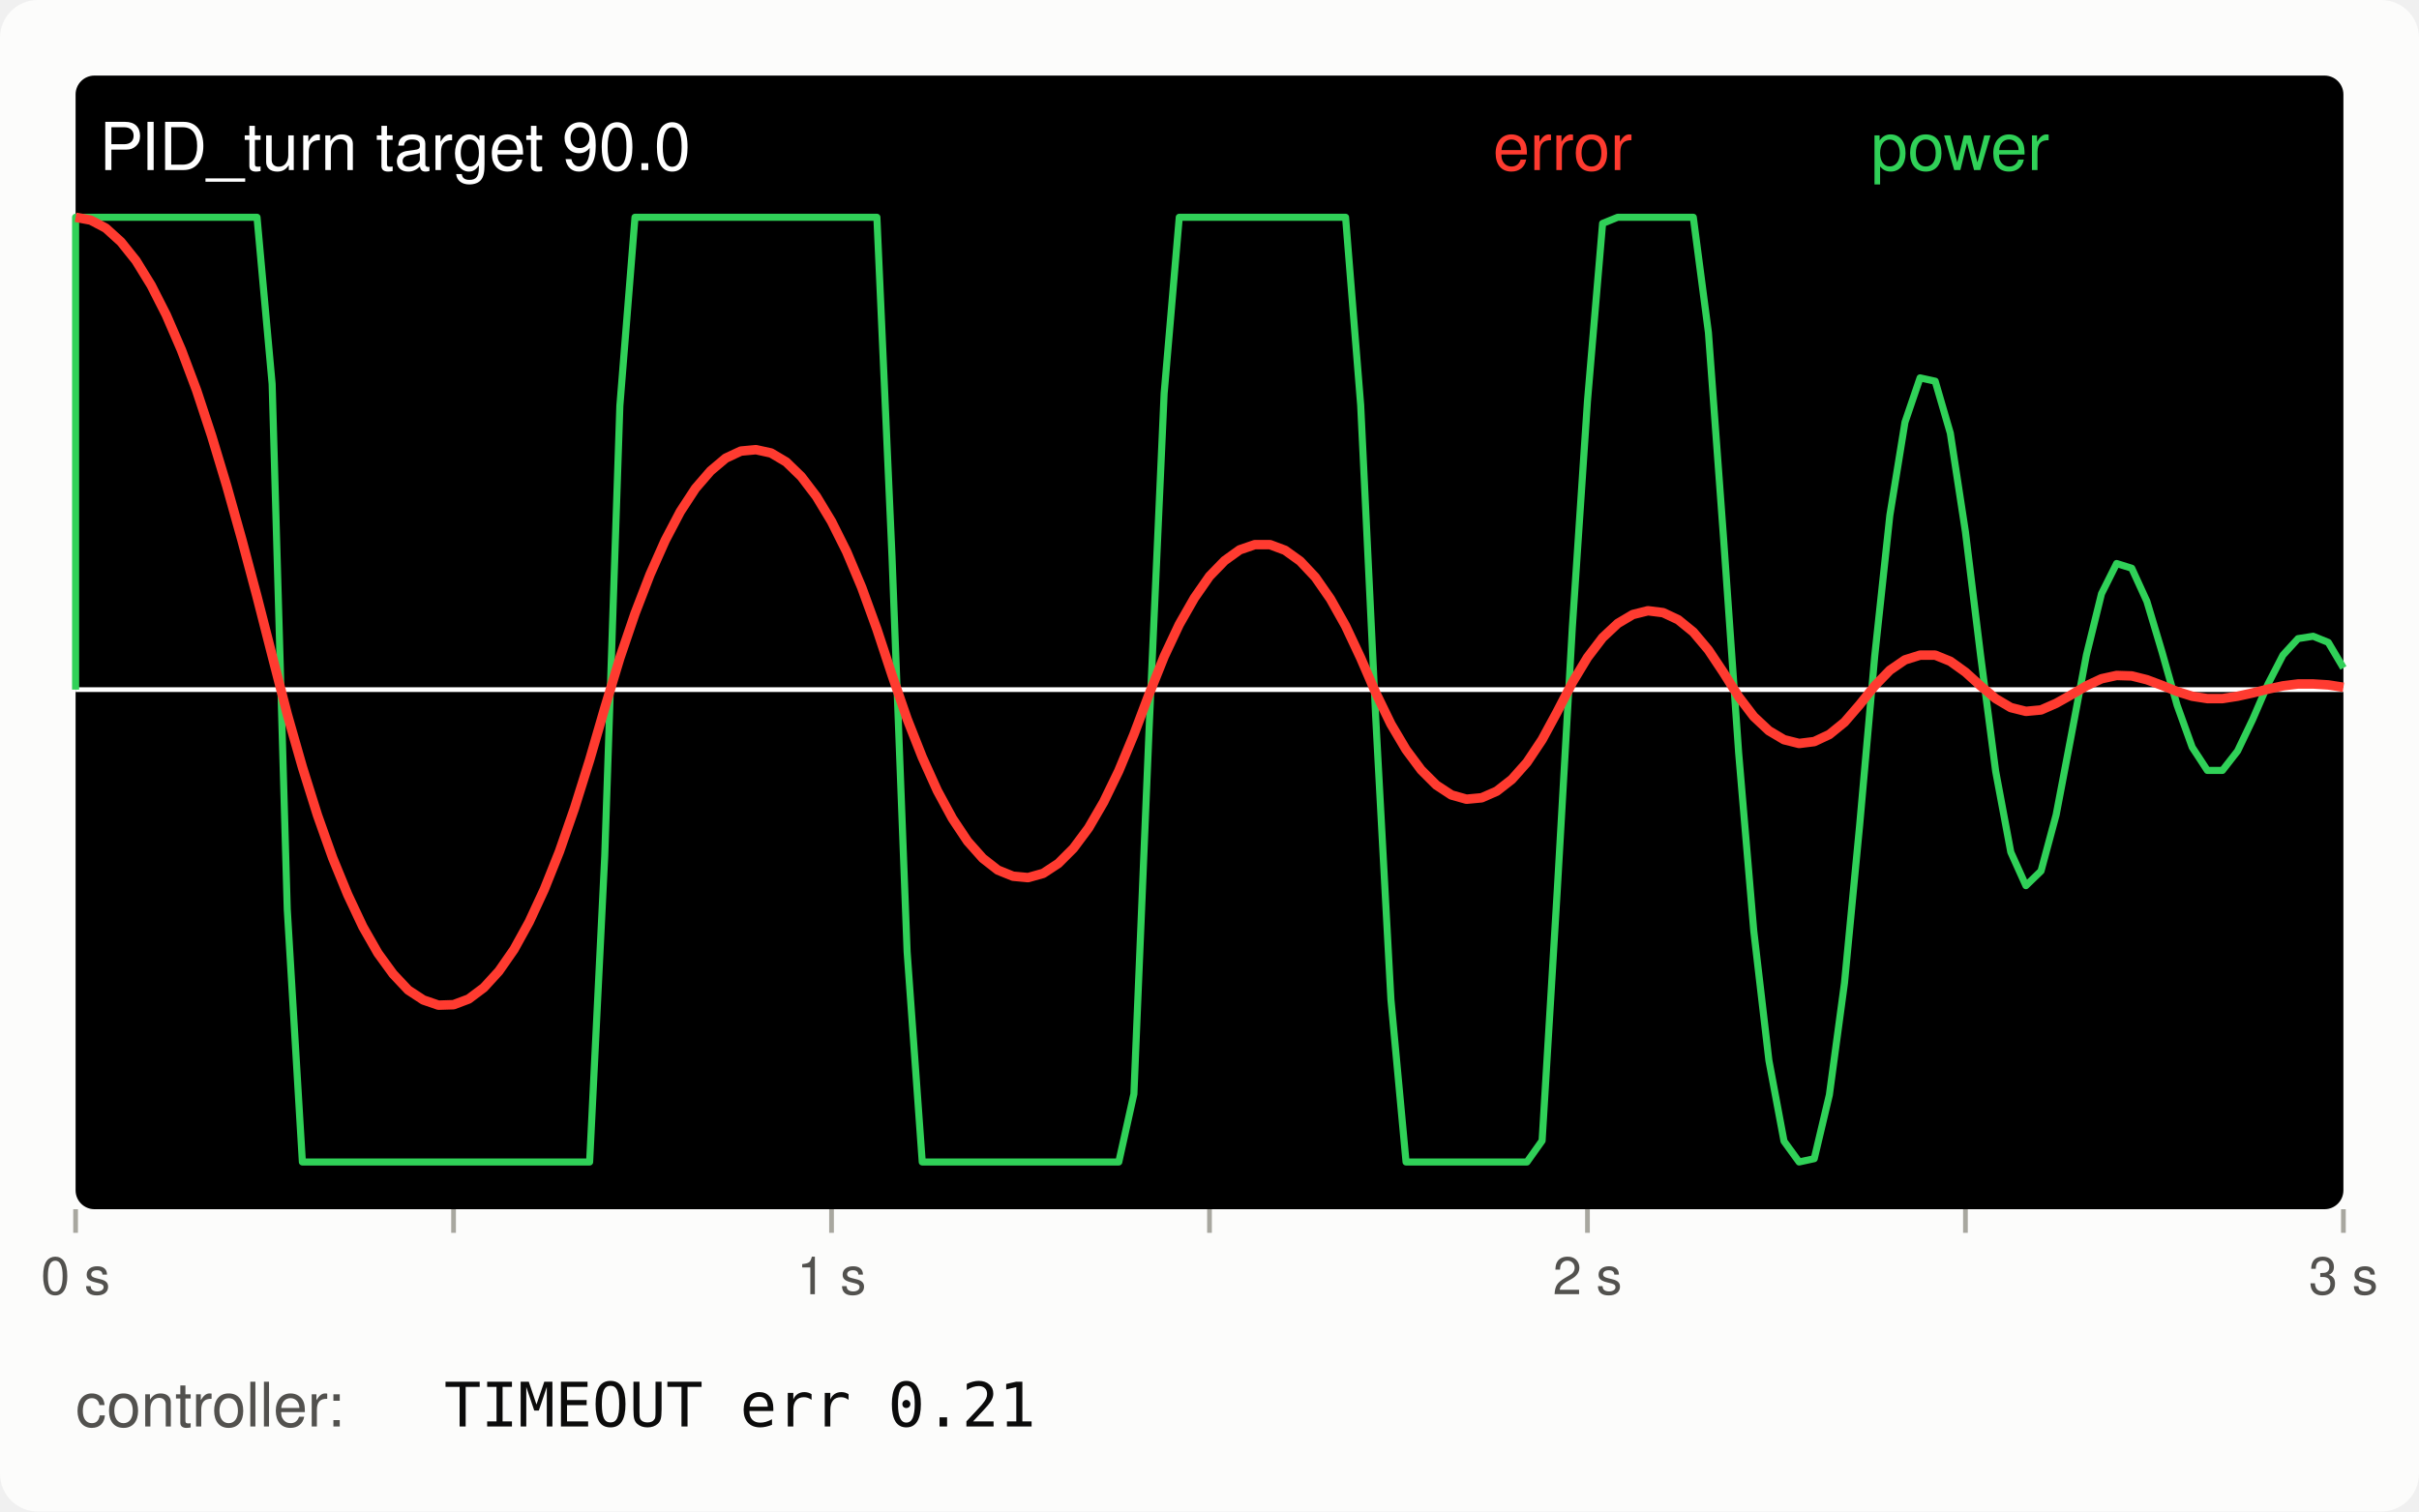
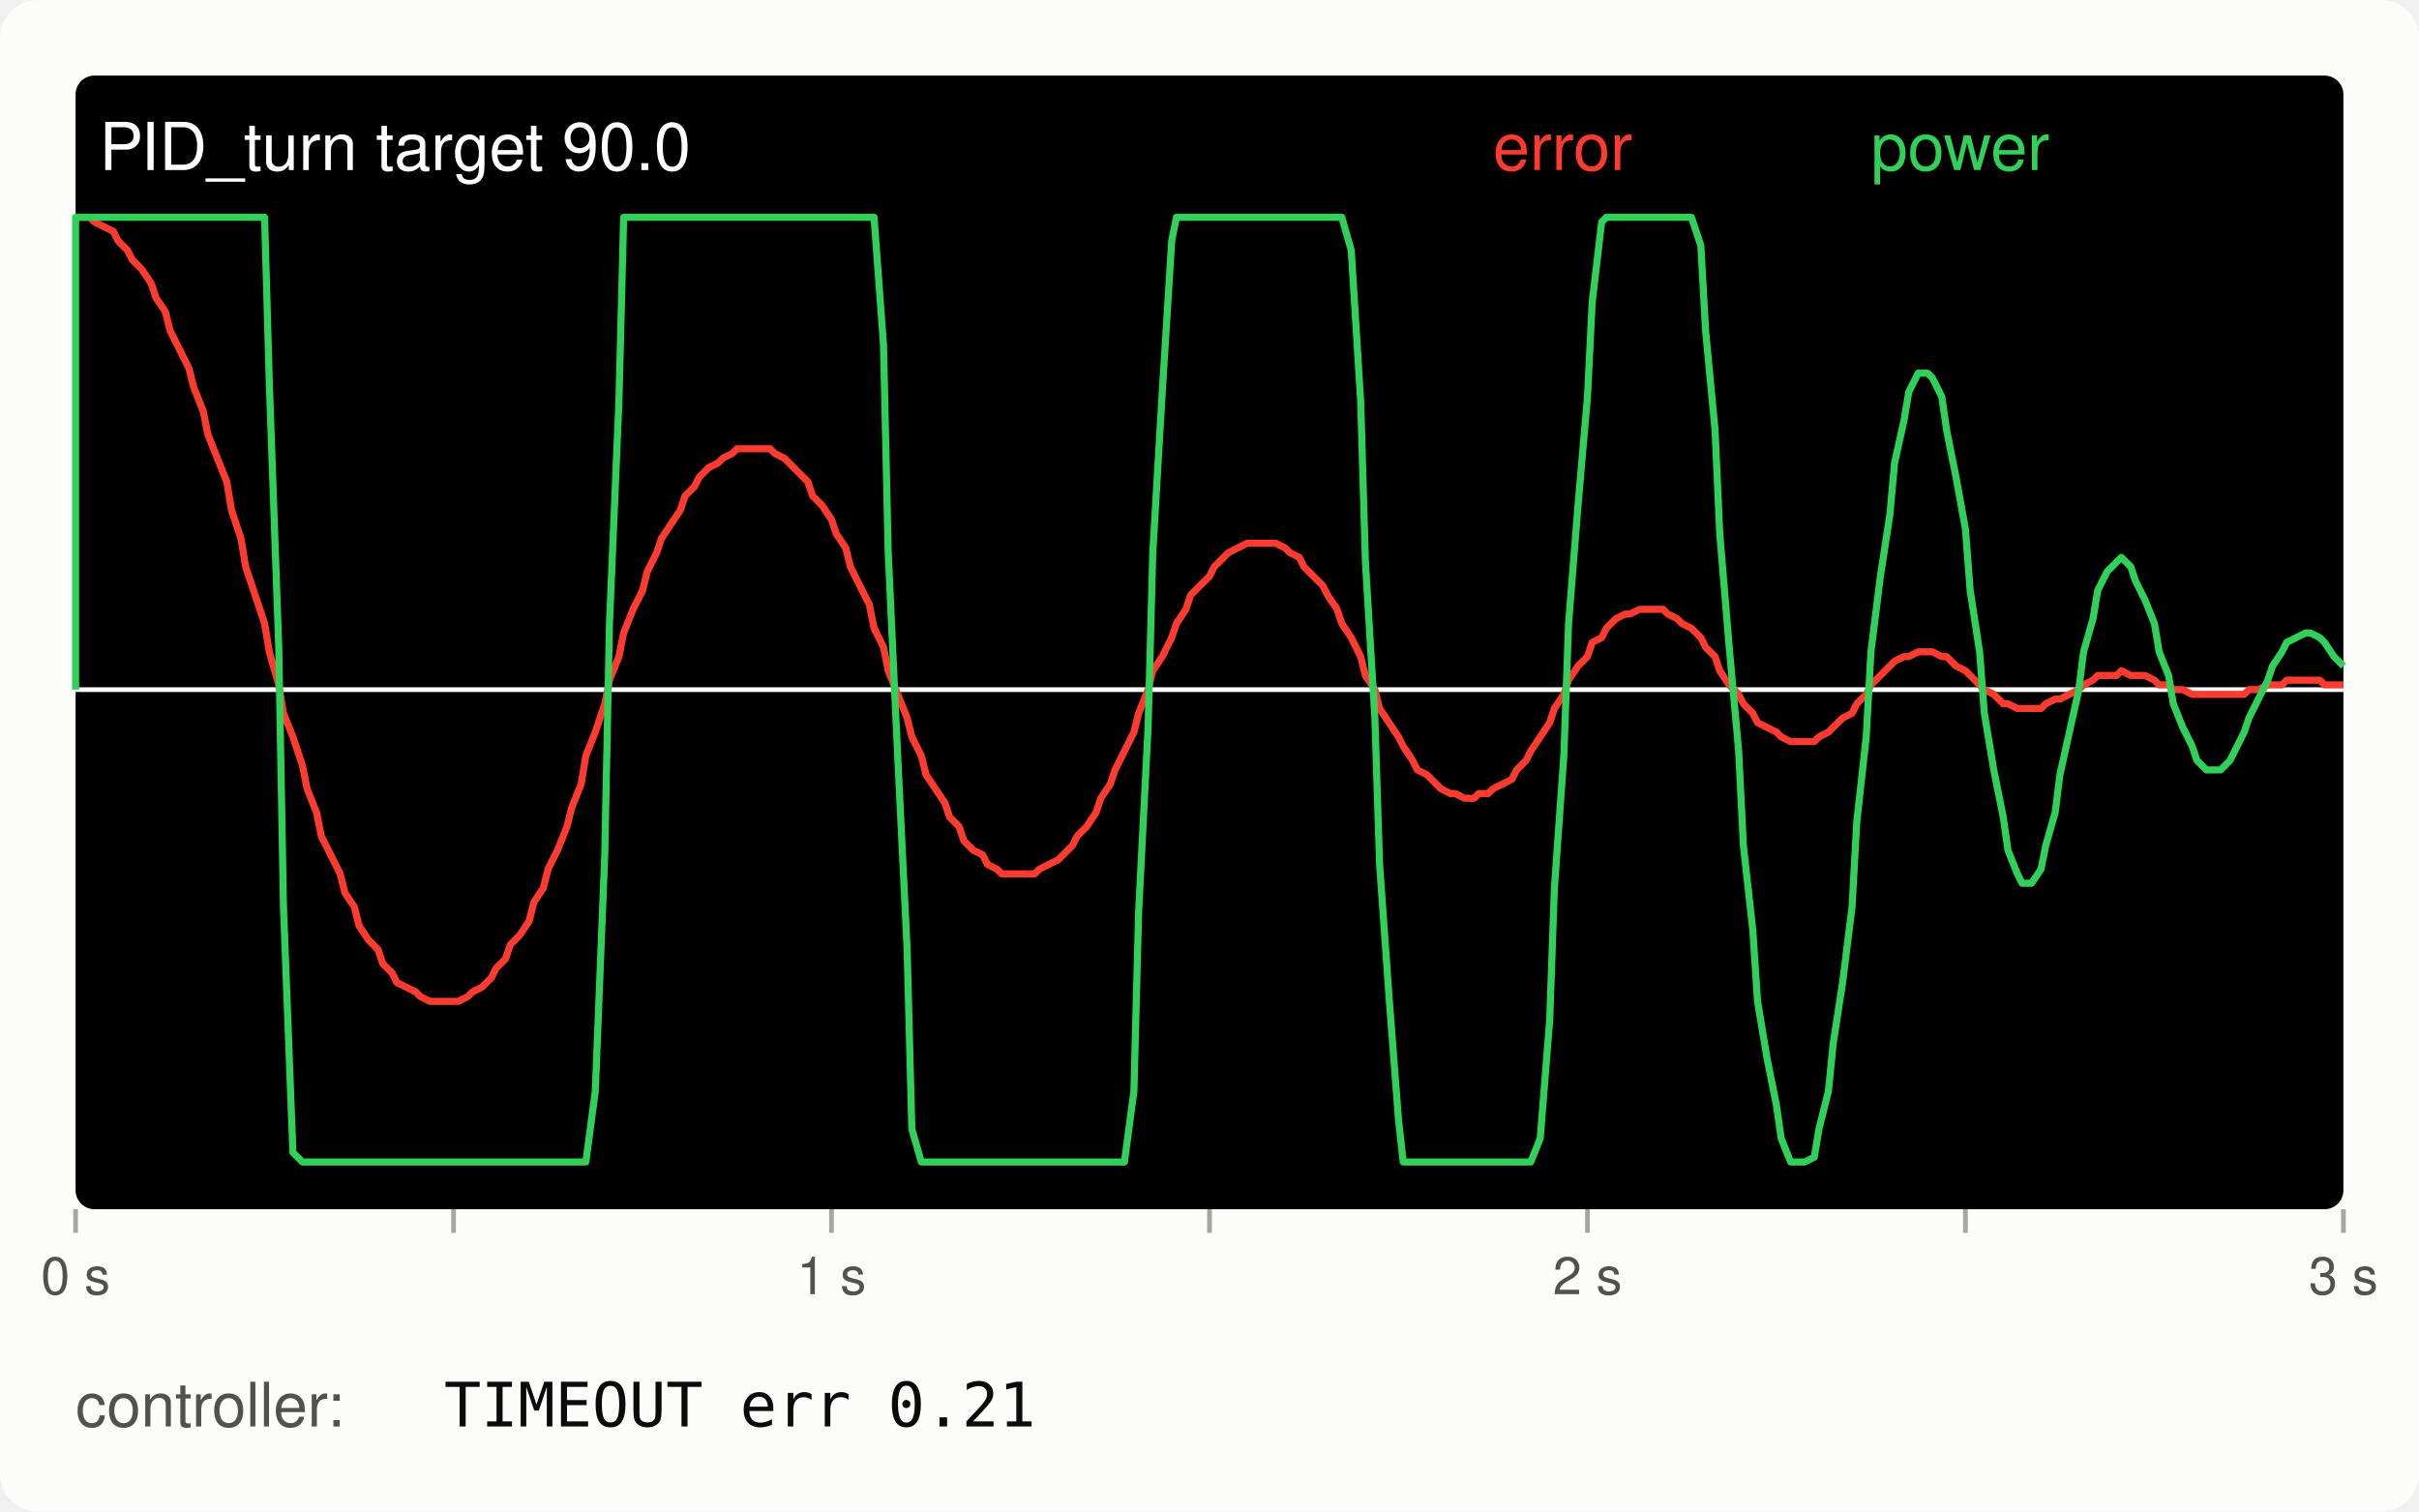
<svg xmlns="http://www.w3.org/2000/svg" width="512" height="320" viewBox="0 0 512 320" font-family="-apple-system, Segoe UI, Helvetica, Arial, sans-serif">
  <rect width="100%" height="100%" rx="8" fill="#fcfcfb" />
  <rect x="16.0" y="16.0" width="480" height="240" rx="4" fill="#000000" />
  <text x="21.0" y="36.0" fill="#ffffff" font-size="14">PID_turn  target 90.0</text>
  <text x="316.0" y="36.0" fill="#ff3b30" font-size="14">error</text>
  <text x="396.0" y="36.0" fill="#30d158" font-size="14">power</text>
-   <line x1="16.0" y1="146.0" x2="496.0" y2="146.0" stroke="#ffffff" stroke-width="1" />
-   <path d="M16.0 146.0 L16.0 46.0 L19.2 46.0 L22.4 46.0 L25.6 46.0 L28.8 46.0 L32.0 46.0 L35.2 46.0 L38.4 46.0 L41.6 46.0 L44.8 46.0 L48.0 46.0 L51.2 46.0 L54.4 46.0 L57.6 81.3 L60.8 192.5 L64.0 246.0 L67.2 246.0 L70.4 246.0 L73.6 246.0 L76.8 246.0 L80.0 246.0 L83.2 246.0 L86.4 246.0 L89.6 246.0 L92.8 246.0 L96.0 246.0 L99.2 246.0 L102.4 246.0 L105.6 246.0 L108.8 246.0 L112.0 246.0 L115.2 246.0 L118.4 246.0 L121.6 246.0 L124.8 246.0 L128.0 181.2 L131.2 85.9 L134.4 46.0 L137.6 46.0 L140.8 46.0 L144.0 46.0 L147.2 46.0 L150.4 46.0 L153.6 46.0 L156.8 46.0 L160.0 46.0 L163.2 46.0 L166.4 46.0 L169.6 46.0 L172.8 46.0 L176.0 46.0 L179.2 46.0 L182.4 46.0 L185.6 46.0 L188.8 117.8 L192.0 201.5 L195.2 246.0 L198.4 246.0 L201.6 246.0 L204.8 246.0 L208.0 246.0 L211.2 246.0 L214.4 246.0 L217.6 246.0 L220.8 246.0 L224.0 246.0 L227.2 246.0 L230.4 246.0 L233.6 246.0 L236.8 246.0 L240.0 231.6 L243.2 154.7 L246.4 83.3 L249.6 46.0 L252.8 46.0 L256.0 46.0 L259.2 46.0 L262.4 46.0 L265.6 46.0 L268.8 46.0 L272.0 46.0 L275.2 46.0 L278.4 46.0 L281.6 46.0 L284.8 46.0 L288.0 85.8 L291.2 152.3 L294.4 211.6 L297.6 246.0 L300.8 246.0 L304.0 246.0 L307.2 246.0 L310.4 246.0 L313.6 246.0 L316.8 246.0 L320.0 246.0 L323.2 246.0 L326.4 241.5 L329.6 188.6 L332.8 132.8 L336.0 84.9 L339.2 47.3 L342.4 46.0 L345.6 46.0 L348.8 46.0 L352.0 46.0 L355.2 46.0 L358.4 46.0 L361.6 70.4 L364.8 113.9 L368.0 159.4 L371.2 197.1 L374.4 224.5 L377.6 241.6 L380.8 246.0 L384.0 245.3 L387.2 231.8 L390.4 208.1 L393.6 174.8 L396.8 138.9 L400.0 109.1 L403.2 89.4 L406.4 80.0 L409.6 80.7 L412.8 91.7 L416.0 112.6 L419.2 138.7 L422.4 163.3 L425.6 180.4 L428.8 187.5 L432.0 184.4 L435.2 172.5 L438.4 155.7 L441.6 138.7 L444.8 125.7 L448.0 119.3 L451.2 120.3 L454.4 127.3 L457.6 138.0 L460.8 149.3 L464.0 158.2 L467.2 163.1 L470.4 163.1 L473.6 159.0 L476.8 152.3 L480.0 144.9 L483.2 138.7 L486.4 135.2 L489.6 134.7 L492.8 136.0 L496.0 141.4 " fill="none" stroke="#30d158" stroke-width="1.5" stroke-linejoin="round" />
-   <path d="M16.0 46.0 L16.0 46.0 L19.2 46.6 L22.4 48.3 L25.6 51.2 L28.8 55.2 L32.0 60.4 L35.2 66.7 L38.4 74.1 L41.6 82.6 L44.8 92.3 L48.0 102.9 L51.2 114.3 L54.4 126.3 L57.6 138.8 L60.8 151.2 L64.0 162.4 L67.2 172.6 L70.4 181.6 L73.6 189.4 L76.8 196.2 L80.0 201.8 L83.2 206.2 L86.4 209.6 L89.6 211.7 L92.8 212.8 L96.0 212.7 L99.2 211.5 L102.4 209.1 L105.6 205.6 L108.8 201.0 L112.0 195.2 L115.2 188.3 L118.4 180.3 L121.6 171.1 L124.8 160.9 L128.0 149.9 L131.2 139.3 L134.4 129.9 L137.6 121.6 L140.8 114.4 L144.0 108.3 L147.2 103.4 L150.4 99.7 L153.6 97.0 L156.8 95.5 L160.0 95.2 L163.2 95.9 L166.4 97.8 L169.6 100.9 L172.8 105.1 L176.0 110.4 L179.2 116.8 L182.4 124.4 L185.6 133.2 L188.8 142.9 L192.0 152.2 L195.2 160.3 L198.4 167.4 L201.6 173.3 L204.8 178.1 L208.0 181.7 L211.2 184.2 L214.4 185.5 L217.6 185.8 L220.8 184.9 L224.0 182.8 L227.2 179.6 L230.4 175.3 L233.6 169.8 L236.8 163.2 L240.0 155.5 L243.2 147.0 L246.4 139.0 L249.6 132.2 L252.8 126.6 L256.0 122.0 L259.2 118.7 L262.4 116.4 L265.6 115.3 L268.8 115.3 L272.0 116.5 L275.2 118.8 L278.4 122.2 L281.6 126.8 L284.8 132.5 L288.0 139.3 L291.2 146.7 L294.4 153.3 L297.6 158.7 L300.8 163.0 L304.0 166.2 L307.2 168.3 L310.4 169.2 L313.6 168.9 L316.8 167.5 L320.0 165.0 L323.2 161.4 L326.4 156.6 L329.6 150.7 L332.8 144.5 L336.0 139.2 L339.2 135.0 L342.4 132.0 L345.6 130.1 L348.8 129.3 L352.0 129.7 L355.2 131.2 L358.4 133.8 L361.6 137.6 L364.8 142.4 L368.0 147.5 L371.2 151.7 L374.4 154.7 L377.6 156.6 L380.8 157.4 L384.0 157.0 L387.2 155.5 L390.4 152.9 L393.6 149.2 L396.8 145.2 L400.0 141.9 L403.2 139.7 L406.4 138.7 L409.6 138.7 L412.8 140.0 L416.0 142.3 L419.2 145.2 L422.4 147.9 L425.6 149.8 L428.8 150.6 L432.0 150.3 L435.2 148.9 L438.4 147.1 L441.6 145.2 L444.8 143.7 L448.0 143.0 L451.2 143.1 L454.4 143.9 L457.6 145.1 L460.8 146.4 L464.0 147.4 L467.2 147.9 L470.4 147.9 L473.6 147.4 L476.8 146.7 L480.0 145.9 L483.2 145.2 L486.4 144.8 L489.6 144.8 L492.8 145.0 L496.0 145.5 " fill="none" stroke="#ff3b30" stroke-width="2" stroke-linejoin="round" />
+   <path d="M16 146 L496 146 " fill="none" stroke="#ffffff" stroke-width="1" stroke-linejoin="round" />
+   <path d="M16 46 L16 46 L17 46 L19 46 L20 47 L22 48 L24 49 L25 51 L27 53 L28 55 L30 57 L32 60 L33 63 L35 66 L36 70 L38 74 L40 78 L41 82 L43 87 L44 92 L46 97 L48 102 L49 108 L51 114 L52 120 L54 126 L56 132 L57 138 L59 145 L60 151 L62 156 L64 162 L65 167 L67 172 L68 177 L70 181 L72 185 L73 189 L75 192 L76 196 L78 199 L80 201 L81 204 L83 206 L84 208 L86 209 L88 210 L89 211 L91 212 L92 212 L94 212 L96 212 L97 212 L99 211 L100 210 L102 209 L104 207 L105 205 L107 203 L108 200 L110 198 L112 195 L113 191 L115 188 L116 184 L118 180 L120 175 L121 171 L123 166 L124 160 L126 155 L128 149 L129 144 L131 139 L132 134 L134 129 L136 125 L137 121 L139 117 L140 114 L142 111 L144 108 L145 105 L147 103 L148 101 L150 99 L152 98 L153 97 L155 96 L156 95 L158 95 L160 95 L161 95 L163 95 L164 96 L166 97 L168 99 L169 100 L171 102 L172 105 L174 107 L176 110 L177 113 L179 116 L180 120 L182 124 L184 128 L185 133 L187 137 L188 142 L190 147 L192 152 L193 156 L195 160 L196 164 L198 167 L200 170 L201 173 L203 175 L204 178 L206 180 L208 181 L209 183 L211 184 L212 185 L214 185 L216 185 L217 185 L219 185 L220 184 L222 183 L224 182 L225 181 L227 179 L228 177 L230 175 L232 172 L233 169 L235 166 L236 163 L238 159 L240 155 L241 151 L243 146 L244 142 L246 139 L248 135 L249 132 L251 129 L252 126 L254 124 L256 122 L257 120 L259 118 L260 117 L262 116 L264 115 L265 115 L267 115 L268 115 L270 115 L272 116 L273 117 L275 118 L276 120 L278 122 L280 124 L281 126 L283 129 L284 132 L286 135 L288 139 L289 143 L291 146 L292 150 L294 153 L296 156 L297 158 L299 161 L300 163 L302 164 L304 166 L305 167 L307 168 L308 168 L310 169 L312 169 L313 168 L315 168 L316 167 L318 166 L320 165 L321 163 L323 161 L324 159 L326 156 L328 153 L329 150 L331 147 L332 144 L334 141 L336 139 L337 136 L339 135 L340 133 L342 131 L344 130 L345 130 L347 129 L348 129 L350 129 L352 129 L353 130 L355 131 L356 132 L358 133 L360 135 L361 137 L363 139 L364 142 L366 145 L368 147 L369 149 L371 151 L372 153 L374 154 L376 155 L377 156 L379 157 L380 157 L382 157 L384 157 L385 156 L387 155 L388 154 L390 152 L392 151 L393 149 L395 147 L396 145 L398 143 L400 141 L401 140 L403 139 L404 139 L406 138 L408 138 L409 138 L411 139 L412 139 L414 141 L416 142 L417 143 L419 145 L420 146 L422 147 L424 149 L425 149 L427 150 L428 150 L430 150 L432 150 L433 149 L435 148 L436 148 L438 147 L440 146 L441 145 L443 144 L444 143 L446 143 L448 143 L449 142 L451 143 L452 143 L454 143 L456 144 L457 145 L459 145 L460 146 L462 146 L464 147 L465 147 L467 147 L468 147 L470 147 L472 147 L473 147 L475 147 L476 146 L478 146 L480 145 L481 145 L483 145 L484 144 L486 144 L488 144 L489 144 L491 144 L492 145 L494 145 L496 145 " fill="none" stroke="#ff3b30" stroke-width="1.5" stroke-linejoin="round" />
+   <path d="M16 146 L16 46 L17 46 L19 46 L20 46 L22 46 L24 46 L25 46 L27 46 L28 46 L30 46 L32 46 L33 46 L35 46 L36 46 L38 46 L40 46 L41 46 L43 46 L44 46 L46 46 L48 46 L49 46 L51 46 L52 46 L54 46 L56 46 L57 81 L59 137 L60 192 L62 244 L64 246 L65 246 L67 246 L68 246 L70 246 L72 246 L73 246 L75 246 L76 246 L78 246 L80 246 L81 246 L83 246 L84 246 L86 246 L88 246 L89 246 L91 246 L92 246 L94 246 L96 246 L97 246 L99 246 L100 246 L102 246 L104 246 L105 246 L107 246 L108 246 L110 246 L112 246 L113 246 L115 246 L116 246 L118 246 L120 246 L121 246 L123 246 L124 246 L126 231 L128 181 L129 132 L131 85 L132 46 L134 46 L136 46 L137 46 L139 46 L140 46 L142 46 L144 46 L145 46 L147 46 L148 46 L150 46 L152 46 L153 46 L155 46 L156 46 L158 46 L160 46 L161 46 L163 46 L164 46 L166 46 L168 46 L169 46 L171 46 L172 46 L174 46 L176 46 L177 46 L179 46 L180 46 L182 46 L184 46 L185 46 L187 73 L188 117 L190 160 L192 201 L193 239 L195 246 L196 246 L198 246 L200 246 L201 246 L203 246 L204 246 L206 246 L208 246 L209 246 L211 246 L212 246 L214 246 L216 246 L217 246 L219 246 L220 246 L222 246 L224 246 L225 246 L227 246 L228 246 L230 246 L232 246 L233 246 L235 246 L236 246 L238 246 L240 231 L241 193 L243 154 L244 117 L246 83 L248 51 L249 46 L251 46 L252 46 L254 46 L256 46 L257 46 L259 46 L260 46 L262 46 L264 46 L265 46 L267 46 L268 46 L270 46 L272 46 L273 46 L275 46 L276 46 L278 46 L280 46 L281 46 L283 46 L284 46 L286 53 L288 85 L289 119 L291 152 L292 183 L294 211 L296 237 L297 246 L299 246 L300 246 L302 246 L304 246 L305 246 L307 246 L308 246 L310 246 L312 246 L313 246 L315 246 L316 246 L318 246 L320 246 L321 246 L323 246 L324 246 L326 241 L328 216 L329 188 L331 160 L332 132 L334 107 L336 84 L337 64 L339 47 L340 46 L342 46 L344 46 L345 46 L347 46 L348 46 L350 46 L352 46 L353 46 L355 46 L356 46 L358 46 L360 52 L361 70 L363 91 L364 113 L366 137 L368 159 L369 179 L371 197 L372 212 L374 224 L376 234 L377 241 L379 246 L380 246 L382 246 L384 245 L385 239 L387 231 L388 221 L390 208 L392 192 L393 174 L395 156 L396 138 L398 122 L400 109 L401 98 L403 89 L404 83 L406 79 L408 79 L409 80 L411 84 L412 91 L414 101 L416 112 L417 125 L419 138 L420 151 L422 163 L424 173 L425 180 L427 185 L428 187 L430 187 L432 184 L433 179 L435 172 L436 164 L438 155 L440 146 L441 138 L443 131 L444 125 L446 121 L448 119 L449 118 L451 120 L452 123 L454 127 L456 132 L457 138 L459 143 L460 149 L462 154 L464 158 L465 161 L467 163 L468 163 L470 163 L472 161 L473 159 L475 155 L476 152 L478 148 L480 144 L481 141 L483 138 L484 136 L486 135 L488 134 L489 134 L491 135 L492 136 L494 139 L496 141 " fill="none" stroke="#30d158" stroke-width="1.5" stroke-linejoin="round" />
  <line x1="16.0" y1="256.0" x2="16.0" y2="261.0" stroke="#a8a79f" stroke-width="1" />
  <text x="16.0" y="274.0" text-anchor="middle" fill="#52514e" font-size="11">0 s</text>
  <line x1="96.0" y1="256.0" x2="96.0" y2="261.0" stroke="#a8a79f" stroke-width="1" />
  <line x1="176.0" y1="256.0" x2="176.0" y2="261.0" stroke="#a8a79f" stroke-width="1" />
  <text x="176.0" y="274.0" text-anchor="middle" fill="#52514e" font-size="11">1 s</text>
  <line x1="256.0" y1="256.0" x2="256.0" y2="261.0" stroke="#a8a79f" stroke-width="1" />
  <line x1="336.0" y1="256.0" x2="336.0" y2="261.0" stroke="#a8a79f" stroke-width="1" />
  <text x="336.0" y="274.0" text-anchor="middle" fill="#52514e" font-size="11">2 s</text>
  <line x1="416.0" y1="256.0" x2="416.0" y2="261.0" stroke="#a8a79f" stroke-width="1" />
  <line x1="496.0" y1="256.0" x2="496.0" y2="261.0" stroke="#a8a79f" stroke-width="1" />
  <text x="496.0" y="274.0" text-anchor="middle" fill="#52514e" font-size="11">3 s</text>
  <text x="16.0" y="302.0" fill="#52514e" font-size="13">controller: </text>
  <text x="94.0" y="302.0" fill="#0b0b0b" font-size="13" font-family="Consolas, Menlo, monospace">TIMEOUT err 0.21</text>
</svg>
